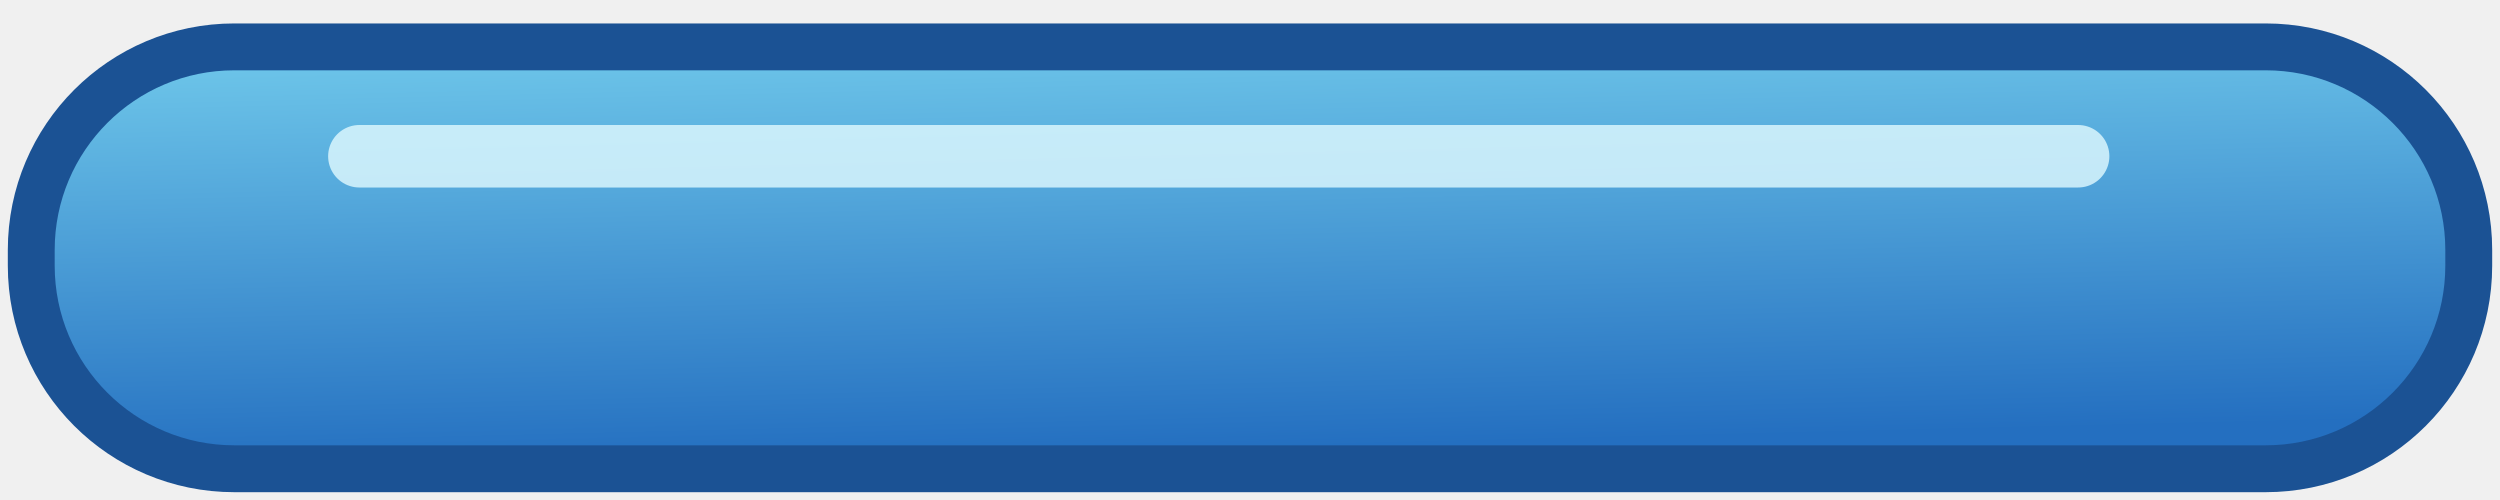
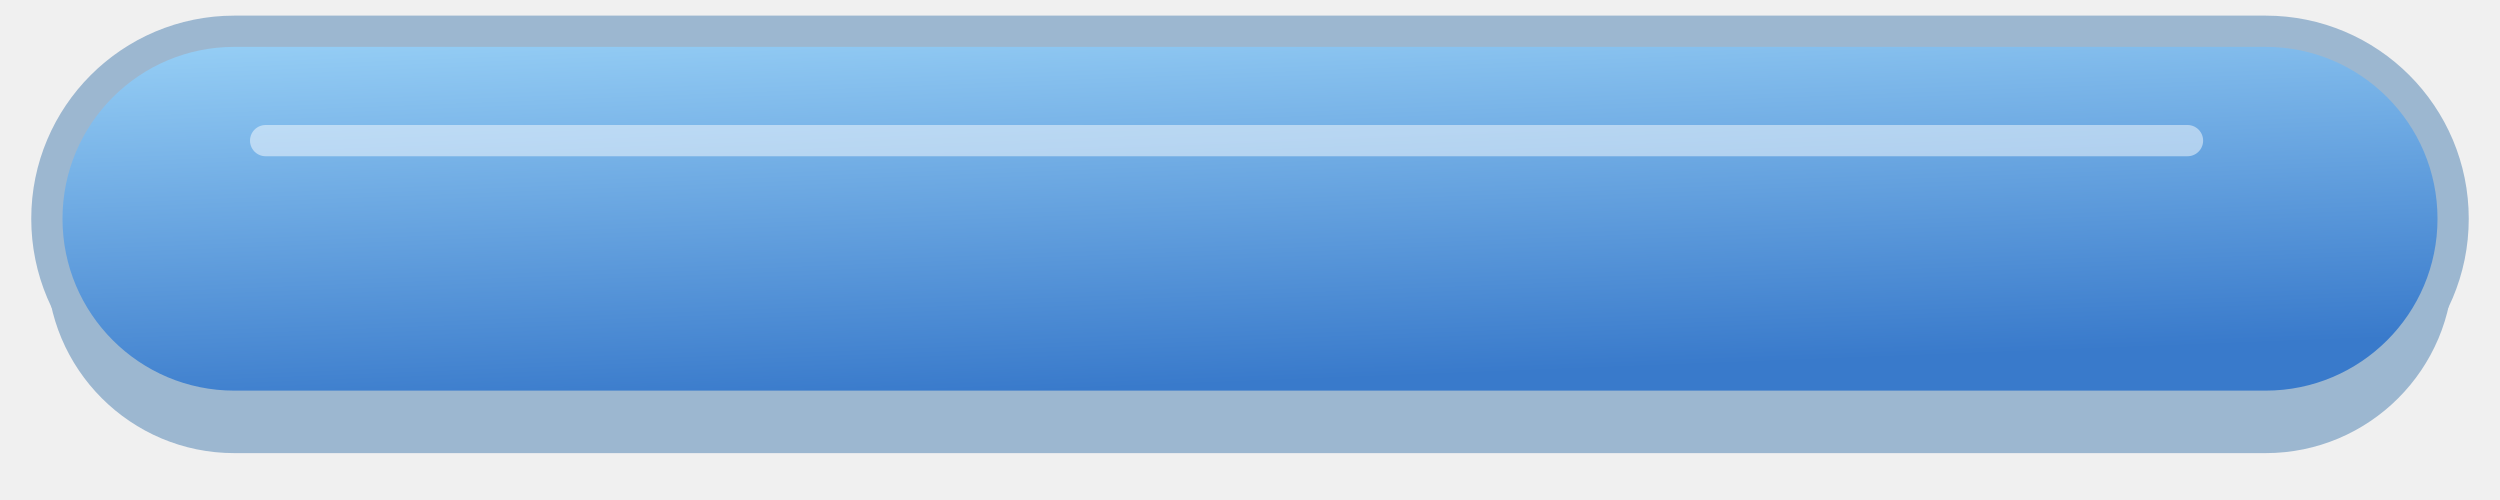
<svg xmlns="http://www.w3.org/2000/svg" width="160" height="32" viewBox="0 0 160 32">
  <defs>
-     <linearGradient id="surface" x1="0" y1="0" x2=".14" y2="1">
-       <stop offset="0" stop-color="#70C9EB" />
-       <stop offset="1" stop-color="#246FC0" />
+     <linearGradient id="paper" x1="0" y1="0" x2=".25" y2="1">
+       <stop stop-color="#FFFAF0" />
+       <stop offset="1" stop-color="#DCE8F1" />
+     </linearGradient>
+     <linearGradient id="blue" x1="0" y1="0" x2=".25" y2="1">
+       <stop stop-color="#9AD2F7" />
+       <stop offset="1" stop-color="#397ACB" />
+     </linearGradient>
+     <linearGradient id="coral" x1="0" y1="0" x2=".25" y2="1">
+       <stop stop-color="#FFC0A5" />
+       <stop offset="1" stop-color="#CF645F" />
+     </linearGradient>
+     <linearGradient id="gold" x1="0" y1="0" x2=".25" y2="1">
+       <stop stop-color="#FFE7AD" />
+       <stop offset="1" stop-color="#D7A04A" />
+     </linearGradient>
+     <linearGradient id="mint" x1="0" y1="0" x2=".25" y2="1">
+       <stop stop-color="#B7EACD" />
+       <stop offset="1" stop-color="#4D9E85" />
+     </linearGradient>
+     <linearGradient id="violet" x1="0" y1="0" x2=".25" y2="1">
+       <stop stop-color="#DCD2FA" />
+       <stop offset="1" stop-color="#8470C2" />
+     </linearGradient>
+     <linearGradient id="cyan" x1="0" y1="0" x2=".25" y2="1">
+       <stop stop-color="#B8EDF1" />
+       <stop offset="1" stop-color="#4AA3BF" />
+     </linearGradient>
+     <linearGradient id="wood" x1="0" y1="0" x2=".25" y2="1">
+       <stop stop-color="#F0D1A2" />
+       <stop offset="1" stop-color="#D5AC7C" />
+     </linearGradient>
+     <linearGradient id="metal" x1="0" y1="0" x2=".25" y2="1">
+       <stop stop-color="#DBEAF2" />
+       <stop offset="1" stop-color="#6386A8" />
+     </linearGradient>
+     <linearGradient id="ink" x1="0" y1="0" x2=".25" y2="1">
+       <stop stop-color="#62788E" />
+       <stop offset="1" stop-color="#20364F" />
+     </linearGradient>
+     <linearGradient id="ivory" x1="0" y1="0" x2=".25" y2="1">
+       <stop stop-color="#FFF8E7" />
+       <stop offset="1" stop-color="#C9D8E6" />
+     </linearGradient>
+     <linearGradient id="darkstone" x1="0" y1="0" x2=".25" y2="1">
+       <stop stop-color="#62788E" />
+       <stop offset="1" stop-color="#20364F" />
+     </linearGradient>
+     <linearGradient id="whitestone" x1="0" y1="0" x2=".25" y2="1">
+       <stop stop-color="#FFF8E7" />
+       <stop offset="1" stop-color="#C9D8E6" />
+     </linearGradient>
+     <linearGradient id="jade" x1="0" y1="0" x2=".25" y2="1">
+       <stop stop-color="#B7EACD" />
+       <stop offset="1" stop-color="#6CBFA4" />
+     </linearGradient>
+     <linearGradient id="night" x1="0" y1="0" x2=".25" y2="1">
+       <stop stop-color="#30445F" />
+       <stop offset="1" stop-color="#1C2B42" />
+     </linearGradient>
+     <linearGradient id="glow" x1="0" y1="0" x2=".25" y2="1">
+       <stop stop-color="#FFE7AD" />
+       <stop offset="1" stop-color="#EABB63" />
+     </linearGradient>
+     <linearGradient id="tile" x1="0" y1="0" x2=".25" y2="1">
+       <stop stop-color="#FFFAF0" />
+       <stop offset="1" stop-color="#DCE8F1" />
    </linearGradient>
  </defs>
-   <rect x="2" y="3" width="156" height="27" rx="13" fill="url(#surface)" stroke="#1B5294" stroke-width="3" />
-   <path d="M23 10H133" stroke="#E1FAFF" stroke-opacity=".8" stroke-width="4" stroke-linecap="round" />
+   <rect x="3" y="5" width="154" height="24" rx="12" fill="#9CB7D0" stroke="none" stroke-width="2" />
+   <rect x="3" y="2" width="154" height="24" rx="12" fill="url(#blue)" stroke="#9CB7D0" stroke-width="2" />
+   <path d="M17 9H140" fill="none" stroke="#FFFFFF" stroke-width="2" stroke-linecap="round" stroke-linejoin="round" opacity="0.48" />
</svg>
